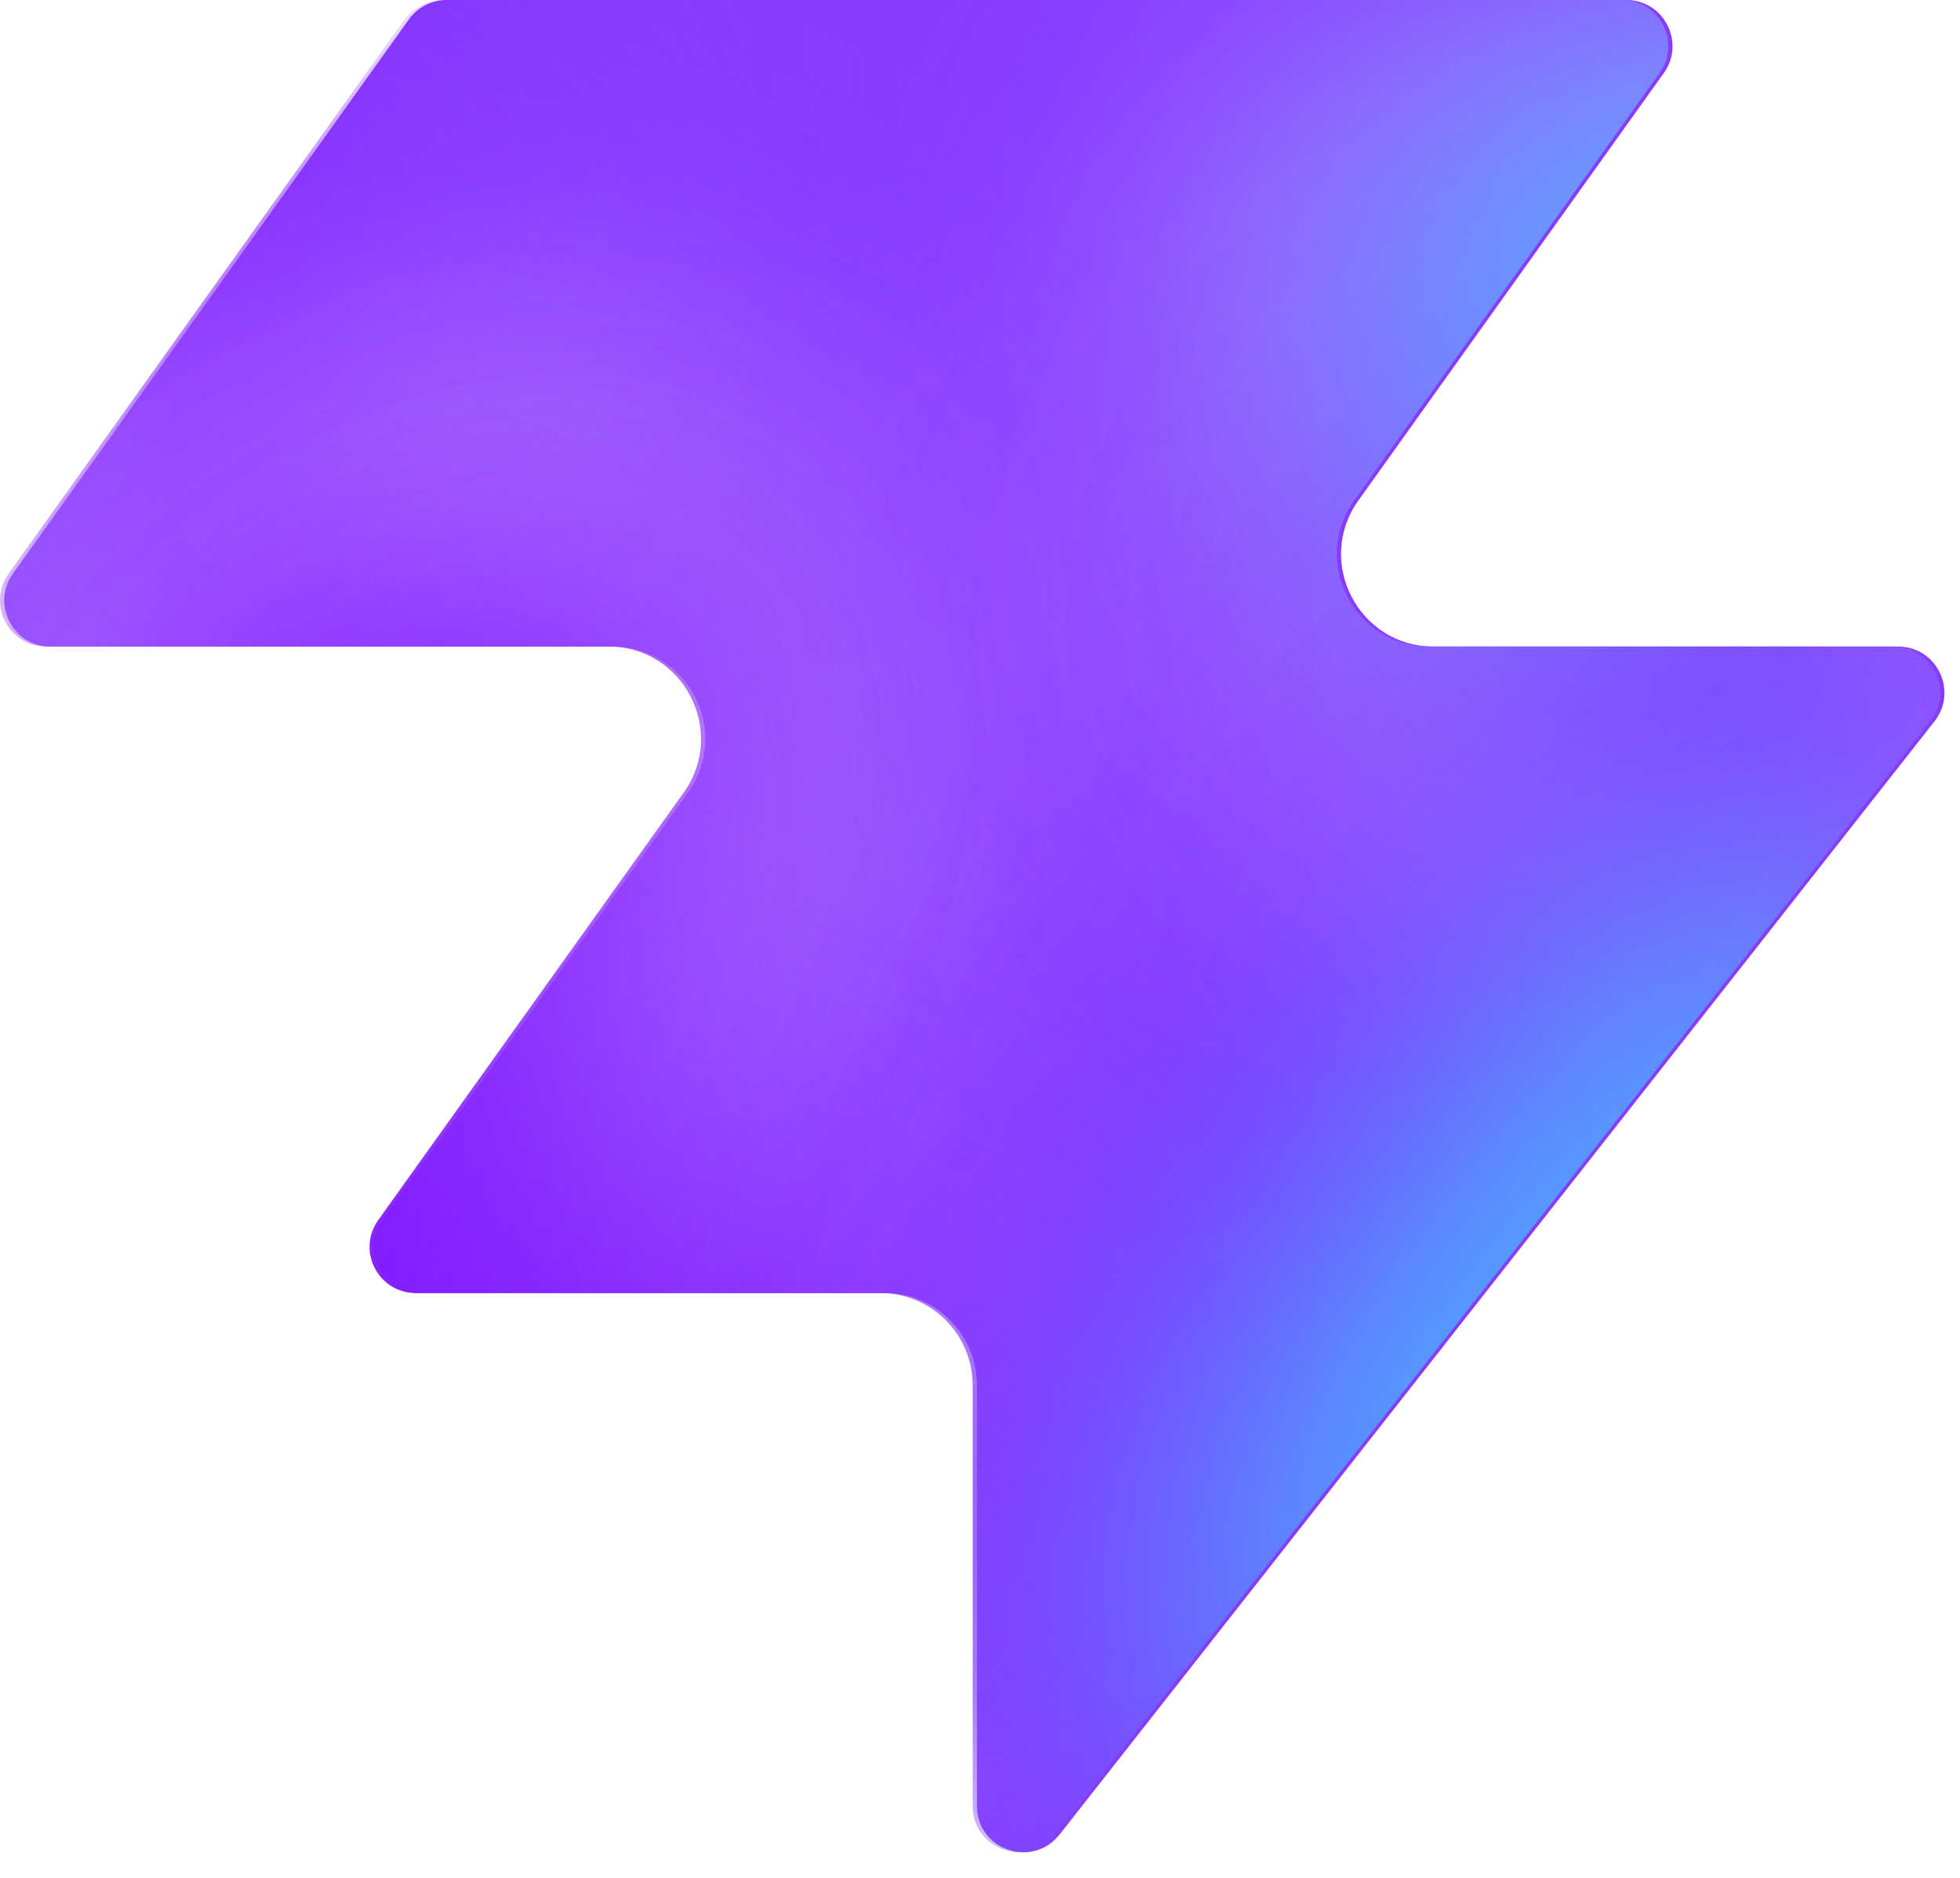
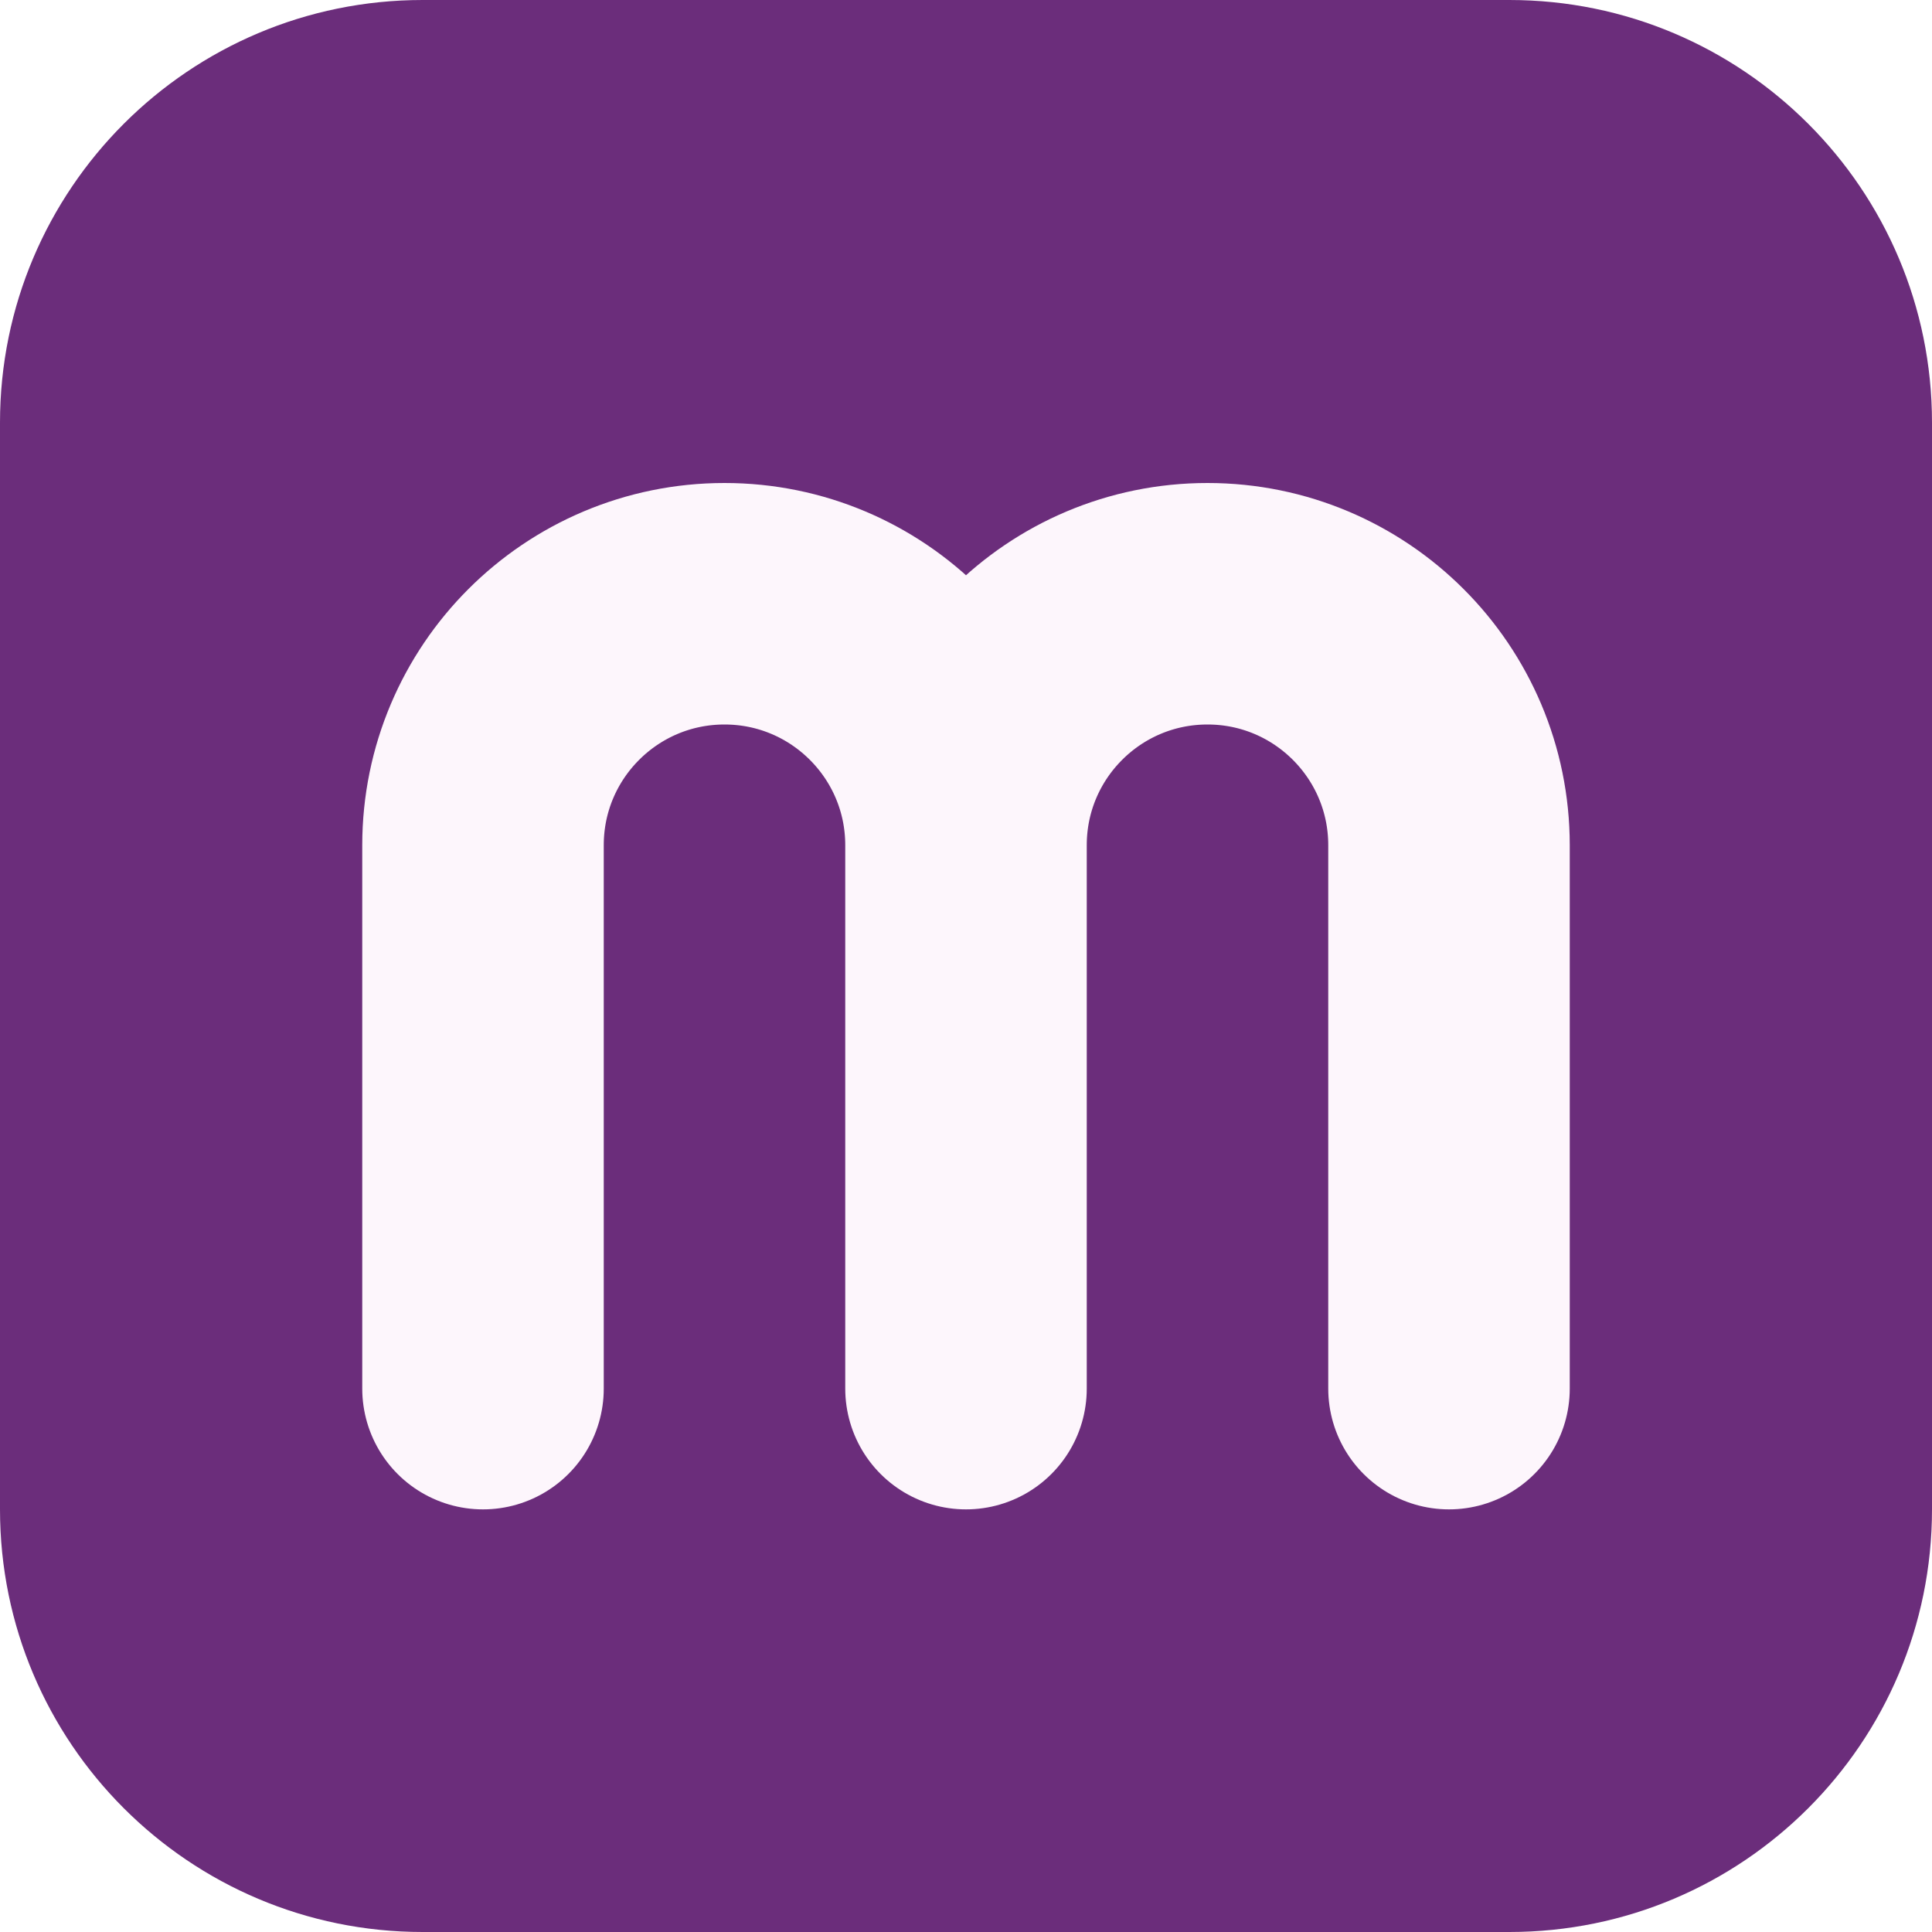
- <svg xmlns="http://www.w3.org/2000/svg" width="48" height="46" fill="none" viewBox="0 0 48 46">
-   <path fill="#863bff" d="M25.946 44.938c-.664.845-2.021.375-2.021-.698V33.937a2.26 2.26 0 0 0-2.262-2.262H10.287c-.92 0-1.456-1.04-.92-1.788l7.48-10.471c1.07-1.497 0-3.578-1.842-3.578H1.237c-.92 0-1.456-1.04-.92-1.788L10.013.474c.214-.297.556-.474.92-.474h28.894c.92 0 1.456 1.04.92 1.788l-7.48 10.471c-1.07 1.498 0 3.579 1.842 3.579h11.377c.943 0 1.473 1.088.89 1.83L25.947 44.94z" style="fill:#863bff;fill:color(display-p3 .525 .23 1);fill-opacity:1" />
-   <mask id="a" width="48" height="46" x="0" y="0" maskUnits="userSpaceOnUse" style="mask-type:alpha">
-     <path fill="#000" d="M25.842 44.938c-.664.844-2.021.375-2.021-.698V33.937a2.26 2.26 0 0 0-2.262-2.262H10.183c-.92 0-1.456-1.04-.92-1.788l7.48-10.471c1.07-1.498 0-3.579-1.842-3.579H1.133c-.92 0-1.456-1.04-.92-1.787L9.91.473c.214-.297.556-.474.92-.474h28.894c.92 0 1.456 1.04.92 1.788l-7.48 10.471c-1.07 1.498 0 3.578 1.842 3.578h11.377c.943 0 1.473 1.088.89 1.832L25.843 44.94z" style="fill:#000;fill-opacity:1" />
-   </mask>
-   <g mask="url(#a)">
-     <g filter="url(#b)">
-       <ellipse cx="5.508" cy="14.704" fill="#ede6ff" rx="5.508" ry="14.704" style="fill:#ede6ff;fill:color(display-p3 .927 .903 1);fill-opacity:1" transform="matrix(.00324 1 1 -.00324 -4.47 31.516)" />
-     </g>
-     <g filter="url(#c)">
-       <ellipse cx="10.399" cy="29.851" fill="#ede6ff" rx="10.399" ry="29.851" style="fill:#ede6ff;fill:color(display-p3 .927 .903 1);fill-opacity:1" transform="matrix(.00324 1 1 -.00324 -39.328 7.883)" />
-     </g>
-     <g filter="url(#d)">
-       <ellipse cx="5.508" cy="30.487" fill="#7e14ff" rx="5.508" ry="30.487" style="fill:#7e14ff;fill:color(display-p3 .492 .077 1);fill-opacity:1" transform="rotate(89.814 -25.913 -14.639)scale(1 -1)" />
-     </g>
-     <g filter="url(#e)">
-       <ellipse cx="5.508" cy="30.599" fill="#7e14ff" rx="5.508" ry="30.599" style="fill:#7e14ff;fill:color(display-p3 .492 .077 1);fill-opacity:1" transform="rotate(89.814 -32.644 -3.334)scale(1 -1)" />
-     </g>
-     <g filter="url(#f)">
-       <ellipse cx="5.508" cy="30.599" fill="#7e14ff" rx="5.508" ry="30.599" style="fill:#7e14ff;fill:color(display-p3 .492 .077 1);fill-opacity:1" transform="matrix(.00324 1 1 -.00324 -34.34 30.47)" />
-     </g>
-     <g filter="url(#g)">
-       <ellipse cx="14.072" cy="22.078" fill="#ede6ff" rx="14.072" ry="22.078" style="fill:#ede6ff;fill:color(display-p3 .927 .903 1);fill-opacity:1" transform="rotate(93.35 24.506 48.493)scale(-1 1)" />
-     </g>
-     <g filter="url(#h)">
-       <ellipse cx="3.47" cy="21.501" fill="#7e14ff" rx="3.47" ry="21.501" style="fill:#7e14ff;fill:color(display-p3 .492 .077 1);fill-opacity:1" transform="rotate(89.009 28.708 47.59)scale(-1 1)" />
-     </g>
-     <g filter="url(#i)">
-       <ellipse cx="3.47" cy="21.501" fill="#7e14ff" rx="3.47" ry="21.501" style="fill:#7e14ff;fill:color(display-p3 .492 .077 1);fill-opacity:1" transform="rotate(89.009 28.708 47.59)scale(-1 1)" />
-     </g>
-     <g filter="url(#j)">
-       <ellipse cx=".387" cy="8.972" fill="#7e14ff" rx="4.407" ry="29.108" style="fill:#7e14ff;fill:color(display-p3 .492 .077 1);fill-opacity:1" transform="rotate(39.51 .387 8.972)" />
-     </g>
-     <g filter="url(#k)">
-       <ellipse cx="47.523" cy="-6.092" fill="#7e14ff" rx="4.407" ry="29.108" style="fill:#7e14ff;fill:color(display-p3 .492 .077 1);fill-opacity:1" transform="rotate(37.892 47.523 -6.092)" />
-     </g>
-     <g filter="url(#l)">
-       <ellipse cx="41.412" cy="6.333" fill="#47bfff" rx="5.971" ry="9.665" style="fill:#47bfff;fill:color(display-p3 .28 .748 1);fill-opacity:1" transform="rotate(37.892 41.412 6.333)" />
-     </g>
-     <g filter="url(#m)">
-       <ellipse cx="-1.879" cy="38.332" fill="#7e14ff" rx="4.407" ry="29.108" style="fill:#7e14ff;fill:color(display-p3 .492 .077 1);fill-opacity:1" transform="rotate(37.892 -1.88 38.332)" />
-     </g>
-     <g filter="url(#n)">
-       <ellipse cx="-1.879" cy="38.332" fill="#7e14ff" rx="4.407" ry="29.108" style="fill:#7e14ff;fill:color(display-p3 .492 .077 1);fill-opacity:1" transform="rotate(37.892 -1.88 38.332)" />
-     </g>
-     <g filter="url(#o)">
-       <ellipse cx="35.651" cy="29.907" fill="#7e14ff" rx="4.407" ry="29.108" style="fill:#7e14ff;fill:color(display-p3 .492 .077 1);fill-opacity:1" transform="rotate(37.892 35.651 29.907)" />
-     </g>
-     <g filter="url(#p)">
-       <ellipse cx="38.418" cy="32.4" fill="#47bfff" rx="5.971" ry="15.297" style="fill:#47bfff;fill:color(display-p3 .28 .748 1);fill-opacity:1" transform="rotate(37.892 38.418 32.4)" />
-     </g>
-   </g>
-   <defs>
-     <filter id="b" width="60.045" height="41.654" x="-19.77" y="16.149" color-interpolation-filters="sRGB" filterUnits="userSpaceOnUse">
-       <feFlood flood-opacity="0" result="BackgroundImageFix" />
-       <feBlend in="SourceGraphic" in2="BackgroundImageFix" result="shape" />
-       <feGaussianBlur result="effect1_foregroundBlur_2002_17158" stdDeviation="7.659" />
-     </filter>
-     <filter id="c" width="90.34" height="51.437" x="-54.613" y="-7.533" color-interpolation-filters="sRGB" filterUnits="userSpaceOnUse">
-       <feFlood flood-opacity="0" result="BackgroundImageFix" />
-       <feBlend in="SourceGraphic" in2="BackgroundImageFix" result="shape" />
-       <feGaussianBlur result="effect1_foregroundBlur_2002_17158" stdDeviation="7.659" />
-     </filter>
-     <filter id="d" width="79.355" height="29.4" x="-49.64" y="2.03" color-interpolation-filters="sRGB" filterUnits="userSpaceOnUse">
-       <feFlood flood-opacity="0" result="BackgroundImageFix" />
-       <feBlend in="SourceGraphic" in2="BackgroundImageFix" result="shape" />
-       <feGaussianBlur result="effect1_foregroundBlur_2002_17158" stdDeviation="4.596" />
-     </filter>
-     <filter id="e" width="79.579" height="29.4" x="-45.045" y="20.029" color-interpolation-filters="sRGB" filterUnits="userSpaceOnUse">
-       <feFlood flood-opacity="0" result="BackgroundImageFix" />
-       <feBlend in="SourceGraphic" in2="BackgroundImageFix" result="shape" />
-       <feGaussianBlur result="effect1_foregroundBlur_2002_17158" stdDeviation="4.596" />
-     </filter>
-     <filter id="f" width="79.579" height="29.4" x="-43.513" y="21.178" color-interpolation-filters="sRGB" filterUnits="userSpaceOnUse">
-       <feFlood flood-opacity="0" result="BackgroundImageFix" />
-       <feBlend in="SourceGraphic" in2="BackgroundImageFix" result="shape" />
-       <feGaussianBlur result="effect1_foregroundBlur_2002_17158" stdDeviation="4.596" />
-     </filter>
-     <filter id="g" width="74.749" height="58.852" x="15.756" y="-17.901" color-interpolation-filters="sRGB" filterUnits="userSpaceOnUse">
-       <feFlood flood-opacity="0" result="BackgroundImageFix" />
-       <feBlend in="SourceGraphic" in2="BackgroundImageFix" result="shape" />
-       <feGaussianBlur result="effect1_foregroundBlur_2002_17158" stdDeviation="7.659" />
-     </filter>
-     <filter id="h" width="61.377" height="25.362" x="23.548" y="2.284" color-interpolation-filters="sRGB" filterUnits="userSpaceOnUse">
-       <feFlood flood-opacity="0" result="BackgroundImageFix" />
-       <feBlend in="SourceGraphic" in2="BackgroundImageFix" result="shape" />
-       <feGaussianBlur result="effect1_foregroundBlur_2002_17158" stdDeviation="4.596" />
-     </filter>
-     <filter id="i" width="61.377" height="25.362" x="23.548" y="2.284" color-interpolation-filters="sRGB" filterUnits="userSpaceOnUse">
-       <feFlood flood-opacity="0" result="BackgroundImageFix" />
-       <feBlend in="SourceGraphic" in2="BackgroundImageFix" result="shape" />
-       <feGaussianBlur result="effect1_foregroundBlur_2002_17158" stdDeviation="4.596" />
-     </filter>
-     <filter id="j" width="56.045" height="63.649" x="-27.636" y="-22.853" color-interpolation-filters="sRGB" filterUnits="userSpaceOnUse">
-       <feFlood flood-opacity="0" result="BackgroundImageFix" />
-       <feBlend in="SourceGraphic" in2="BackgroundImageFix" result="shape" />
-       <feGaussianBlur result="effect1_foregroundBlur_2002_17158" stdDeviation="4.596" />
-     </filter>
-     <filter id="k" width="54.814" height="64.646" x="20.116" y="-38.415" color-interpolation-filters="sRGB" filterUnits="userSpaceOnUse">
-       <feFlood flood-opacity="0" result="BackgroundImageFix" />
-       <feBlend in="SourceGraphic" in2="BackgroundImageFix" result="shape" />
-       <feGaussianBlur result="effect1_foregroundBlur_2002_17158" stdDeviation="4.596" />
-     </filter>
-     <filter id="l" width="33.541" height="35.313" x="24.641" y="-11.323" color-interpolation-filters="sRGB" filterUnits="userSpaceOnUse">
-       <feFlood flood-opacity="0" result="BackgroundImageFix" />
-       <feBlend in="SourceGraphic" in2="BackgroundImageFix" result="shape" />
-       <feGaussianBlur result="effect1_foregroundBlur_2002_17158" stdDeviation="4.596" />
-     </filter>
-     <filter id="m" width="54.814" height="64.646" x="-29.286" y="6.009" color-interpolation-filters="sRGB" filterUnits="userSpaceOnUse">
-       <feFlood flood-opacity="0" result="BackgroundImageFix" />
-       <feBlend in="SourceGraphic" in2="BackgroundImageFix" result="shape" />
-       <feGaussianBlur result="effect1_foregroundBlur_2002_17158" stdDeviation="4.596" />
-     </filter>
-     <filter id="n" width="54.814" height="64.646" x="-29.286" y="6.009" color-interpolation-filters="sRGB" filterUnits="userSpaceOnUse">
-       <feFlood flood-opacity="0" result="BackgroundImageFix" />
-       <feBlend in="SourceGraphic" in2="BackgroundImageFix" result="shape" />
-       <feGaussianBlur result="effect1_foregroundBlur_2002_17158" stdDeviation="4.596" />
-     </filter>
-     <filter id="o" width="54.814" height="64.646" x="8.244" y="-2.416" color-interpolation-filters="sRGB" filterUnits="userSpaceOnUse">
-       <feFlood flood-opacity="0" result="BackgroundImageFix" />
-       <feBlend in="SourceGraphic" in2="BackgroundImageFix" result="shape" />
-       <feGaussianBlur result="effect1_foregroundBlur_2002_17158" stdDeviation="4.596" />
-     </filter>
-     <filter id="p" width="39.409" height="43.623" x="18.713" y="10.588" color-interpolation-filters="sRGB" filterUnits="userSpaceOnUse">
-       <feFlood flood-opacity="0" result="BackgroundImageFix" />
-       <feBlend in="SourceGraphic" in2="BackgroundImageFix" result="shape" />
-       <feGaussianBlur result="effect1_foregroundBlur_2002_17158" stdDeviation="4.596" />
-     </filter>
-   </defs>
+ <svg xmlns="http://www.w3.org/2000/svg" width="32" height="32" viewBox="0 0 32 32">
+   <rect width="32" height="32" rx="7" fill="#6b2d7b" />
+   <path d="M8 23v-9a4 4 0 0 1 8 0 4 4 0 0 1 8 0v9M16 14v9" fill="none" stroke="#fdf6fc" stroke-width="4" stroke-linecap="round" stroke-linejoin="round" />
</svg>
